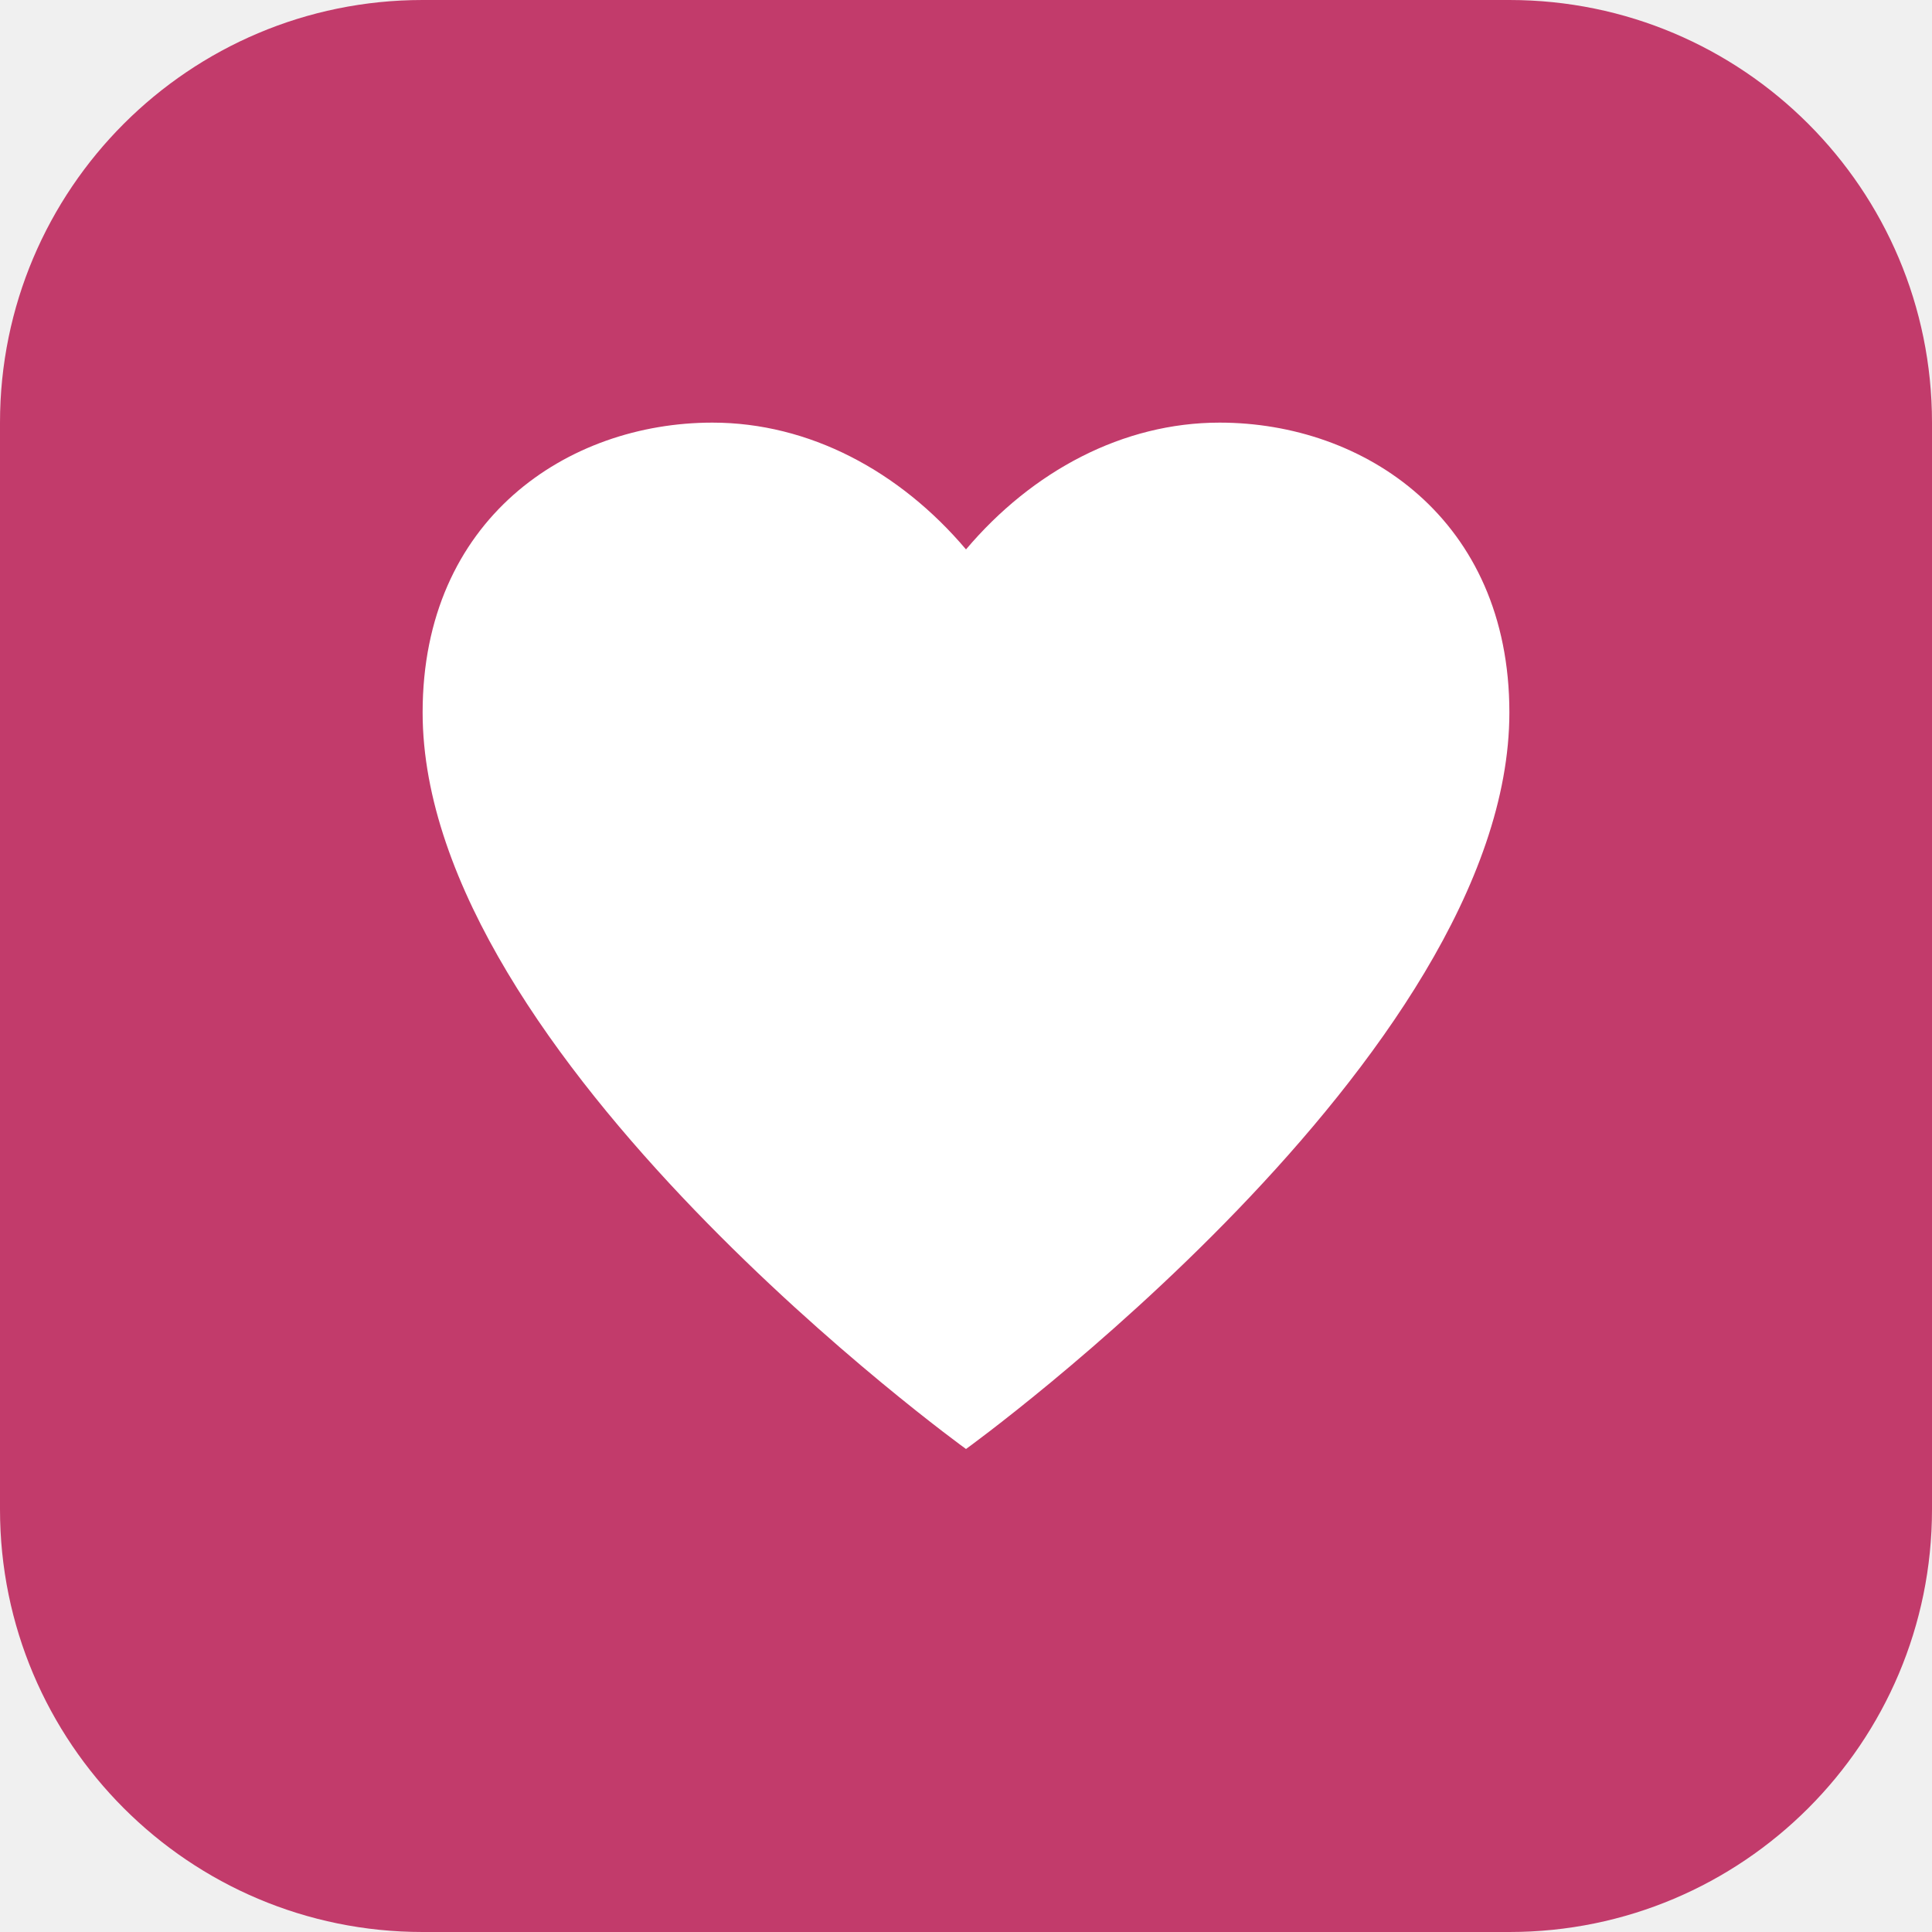
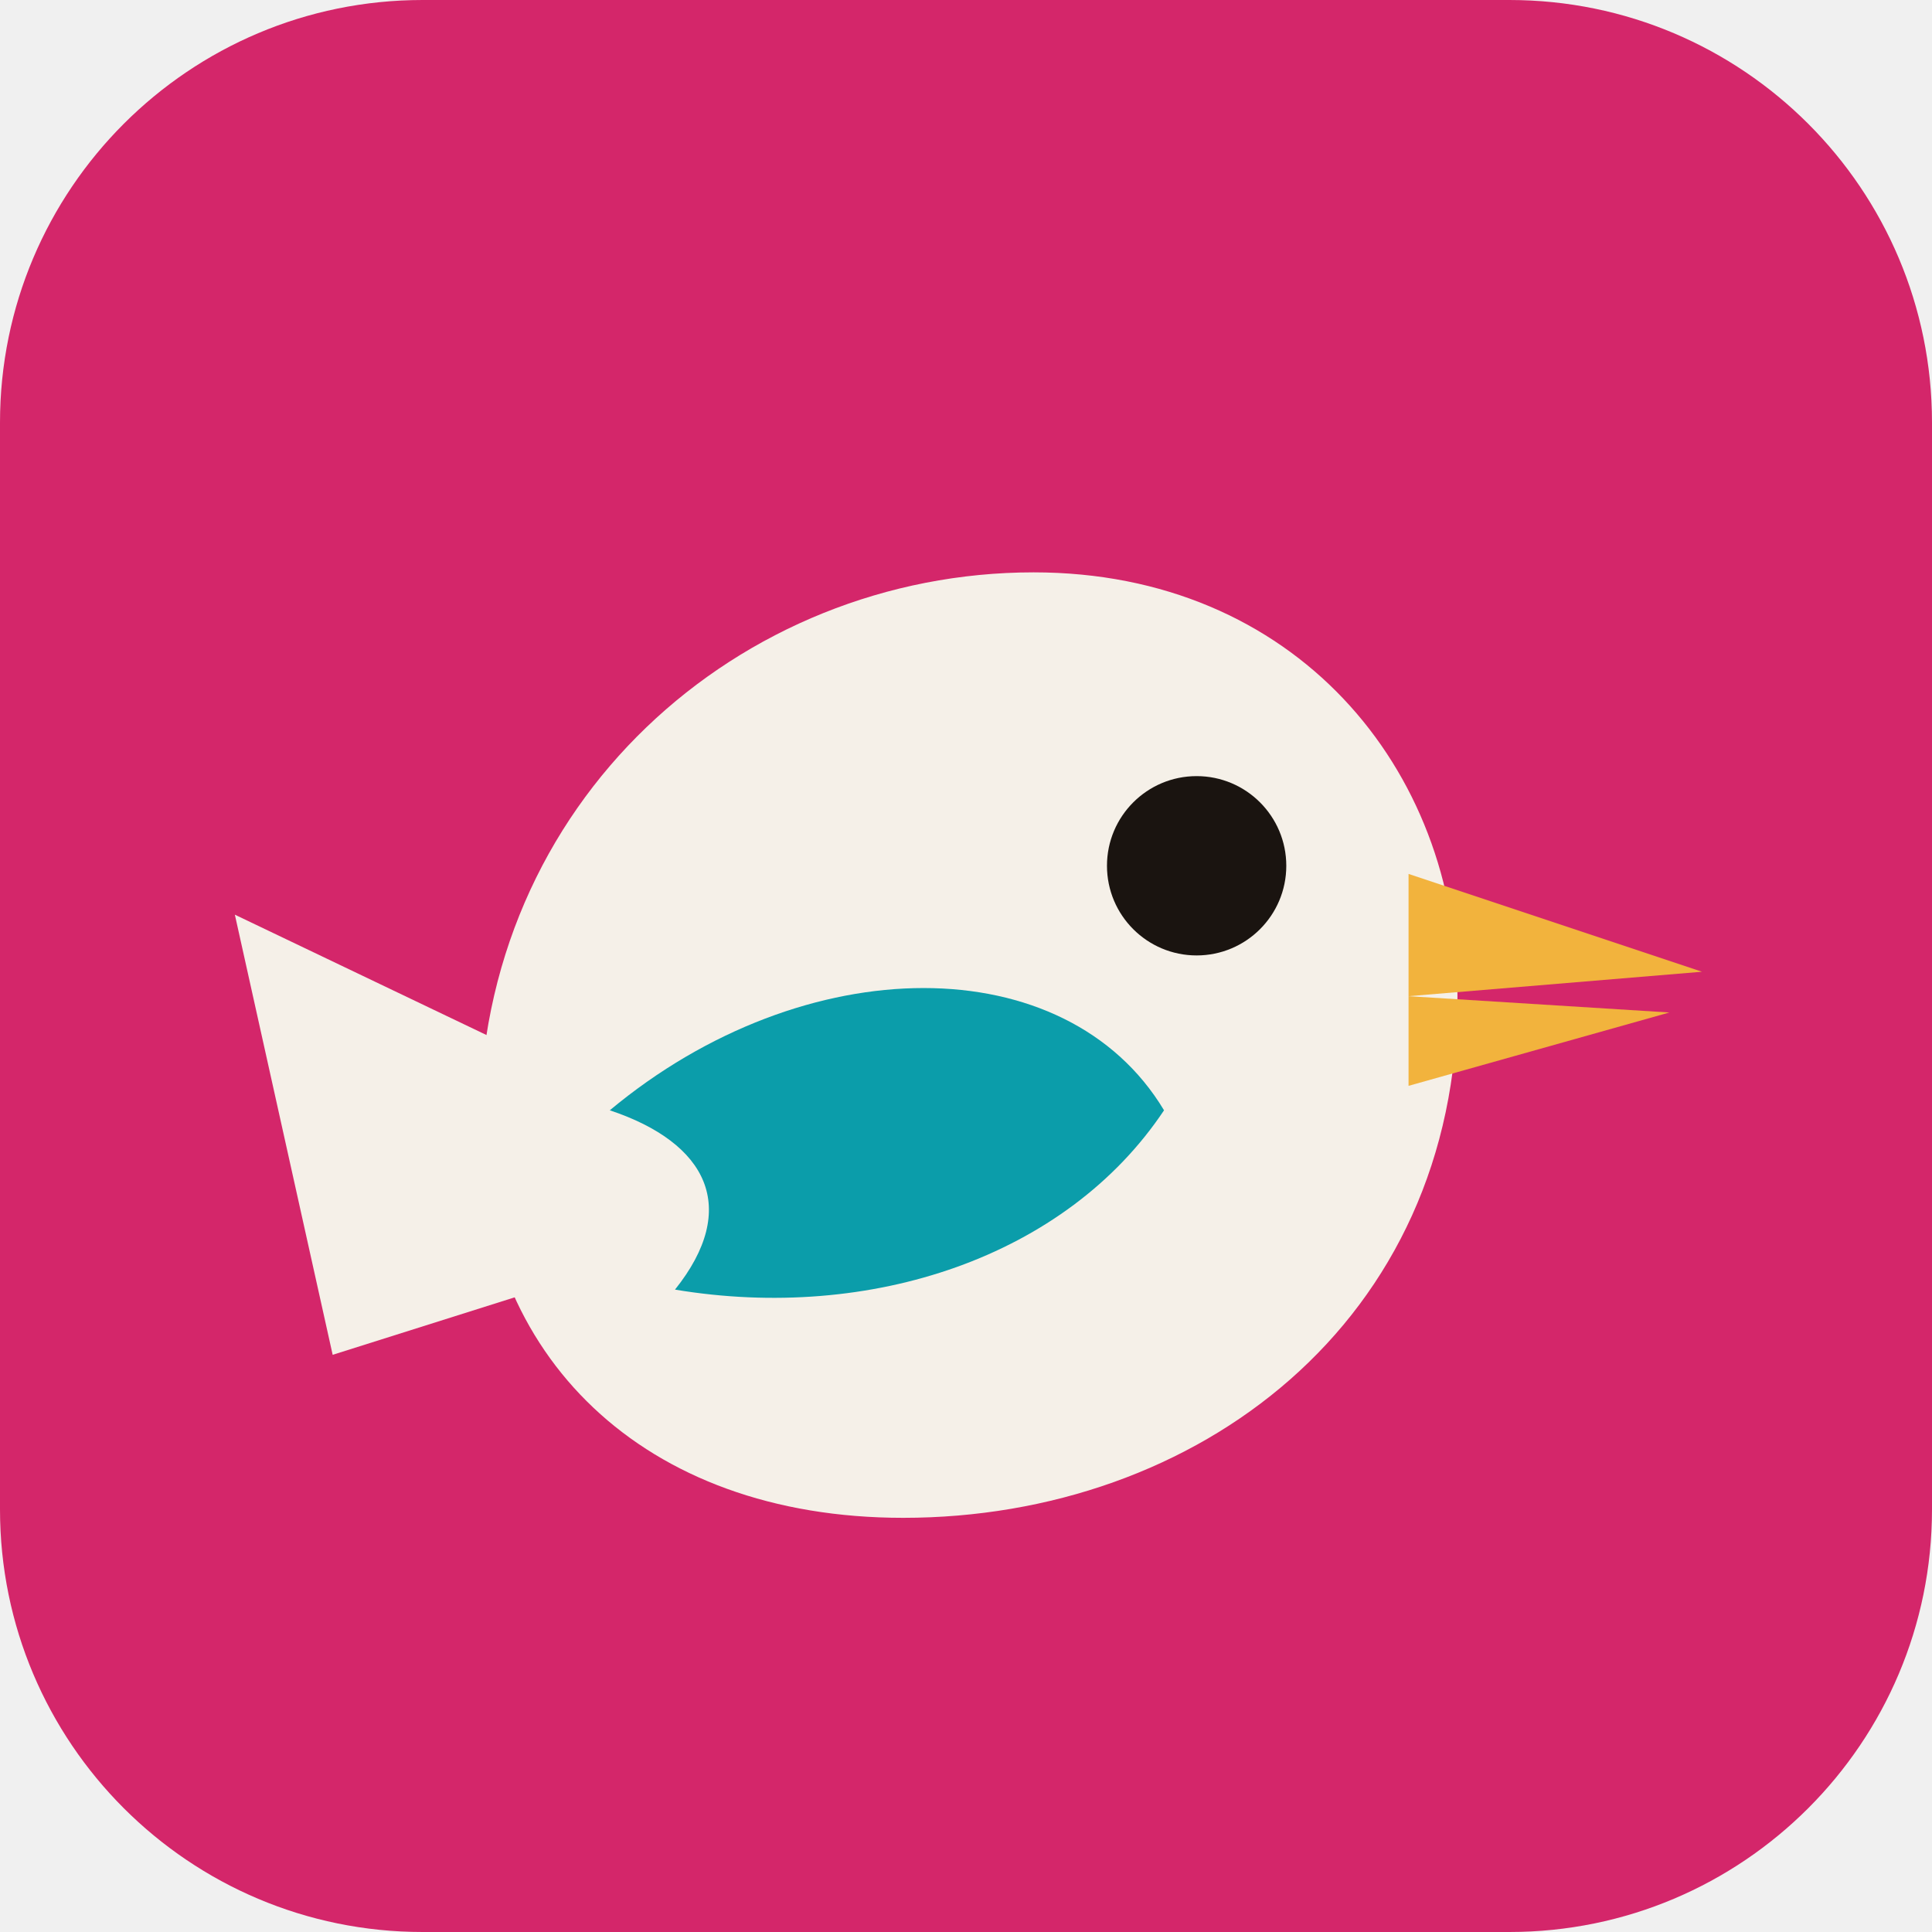
<svg xmlns="http://www.w3.org/2000/svg" viewBox="0 0 32 32">
-   <rect width="32" height="32" rx="7" fill="#C23B6B" />
-   <path d="M16 24     C16 24 7 17.5 7 11.8     C7 8.6 9.4 7 11.8 7     C13.4 7 14.9 7.8 16 9.1     C17.1 7.8 18.6 7 20.2 7     C22.6 7 25 8.6 25 11.8     C25 17.5 16 24 16 24Z" fill="white" />
+   <rect width="32" height="32" rx="7" fill="#D4266A" />
+   <g transform="translate(2 3) scale(0.27)">
+     <path d="M30 56 L7 45 L13 72 L32 66 Z" fill="#F5F0E8" />
+     <path d="M22 58 C22 38 38 24 56 24 C72 24 82 36 82 50 C82 70 66 82 48 82 C32 82 22 72 22 58 Z" fill="#F5F0E8" />
+     <path d="M79 42.5 L97 48.5 L79 50 Z" fill="#F2B33D" />
+     <path d="M79 50 L95 51 L79 55.5 Z" fill="#F2B33D" />
+     <path d="M64 57 C58 47 42 47 30 57 C36 59 38 63 34 68 C46 70 58 66 64 57 Z" fill="#0B9DAA" />
+     <circle cx="66" cy="42" r="5.5" fill="#1A1410" />
+   </g>
</svg>
